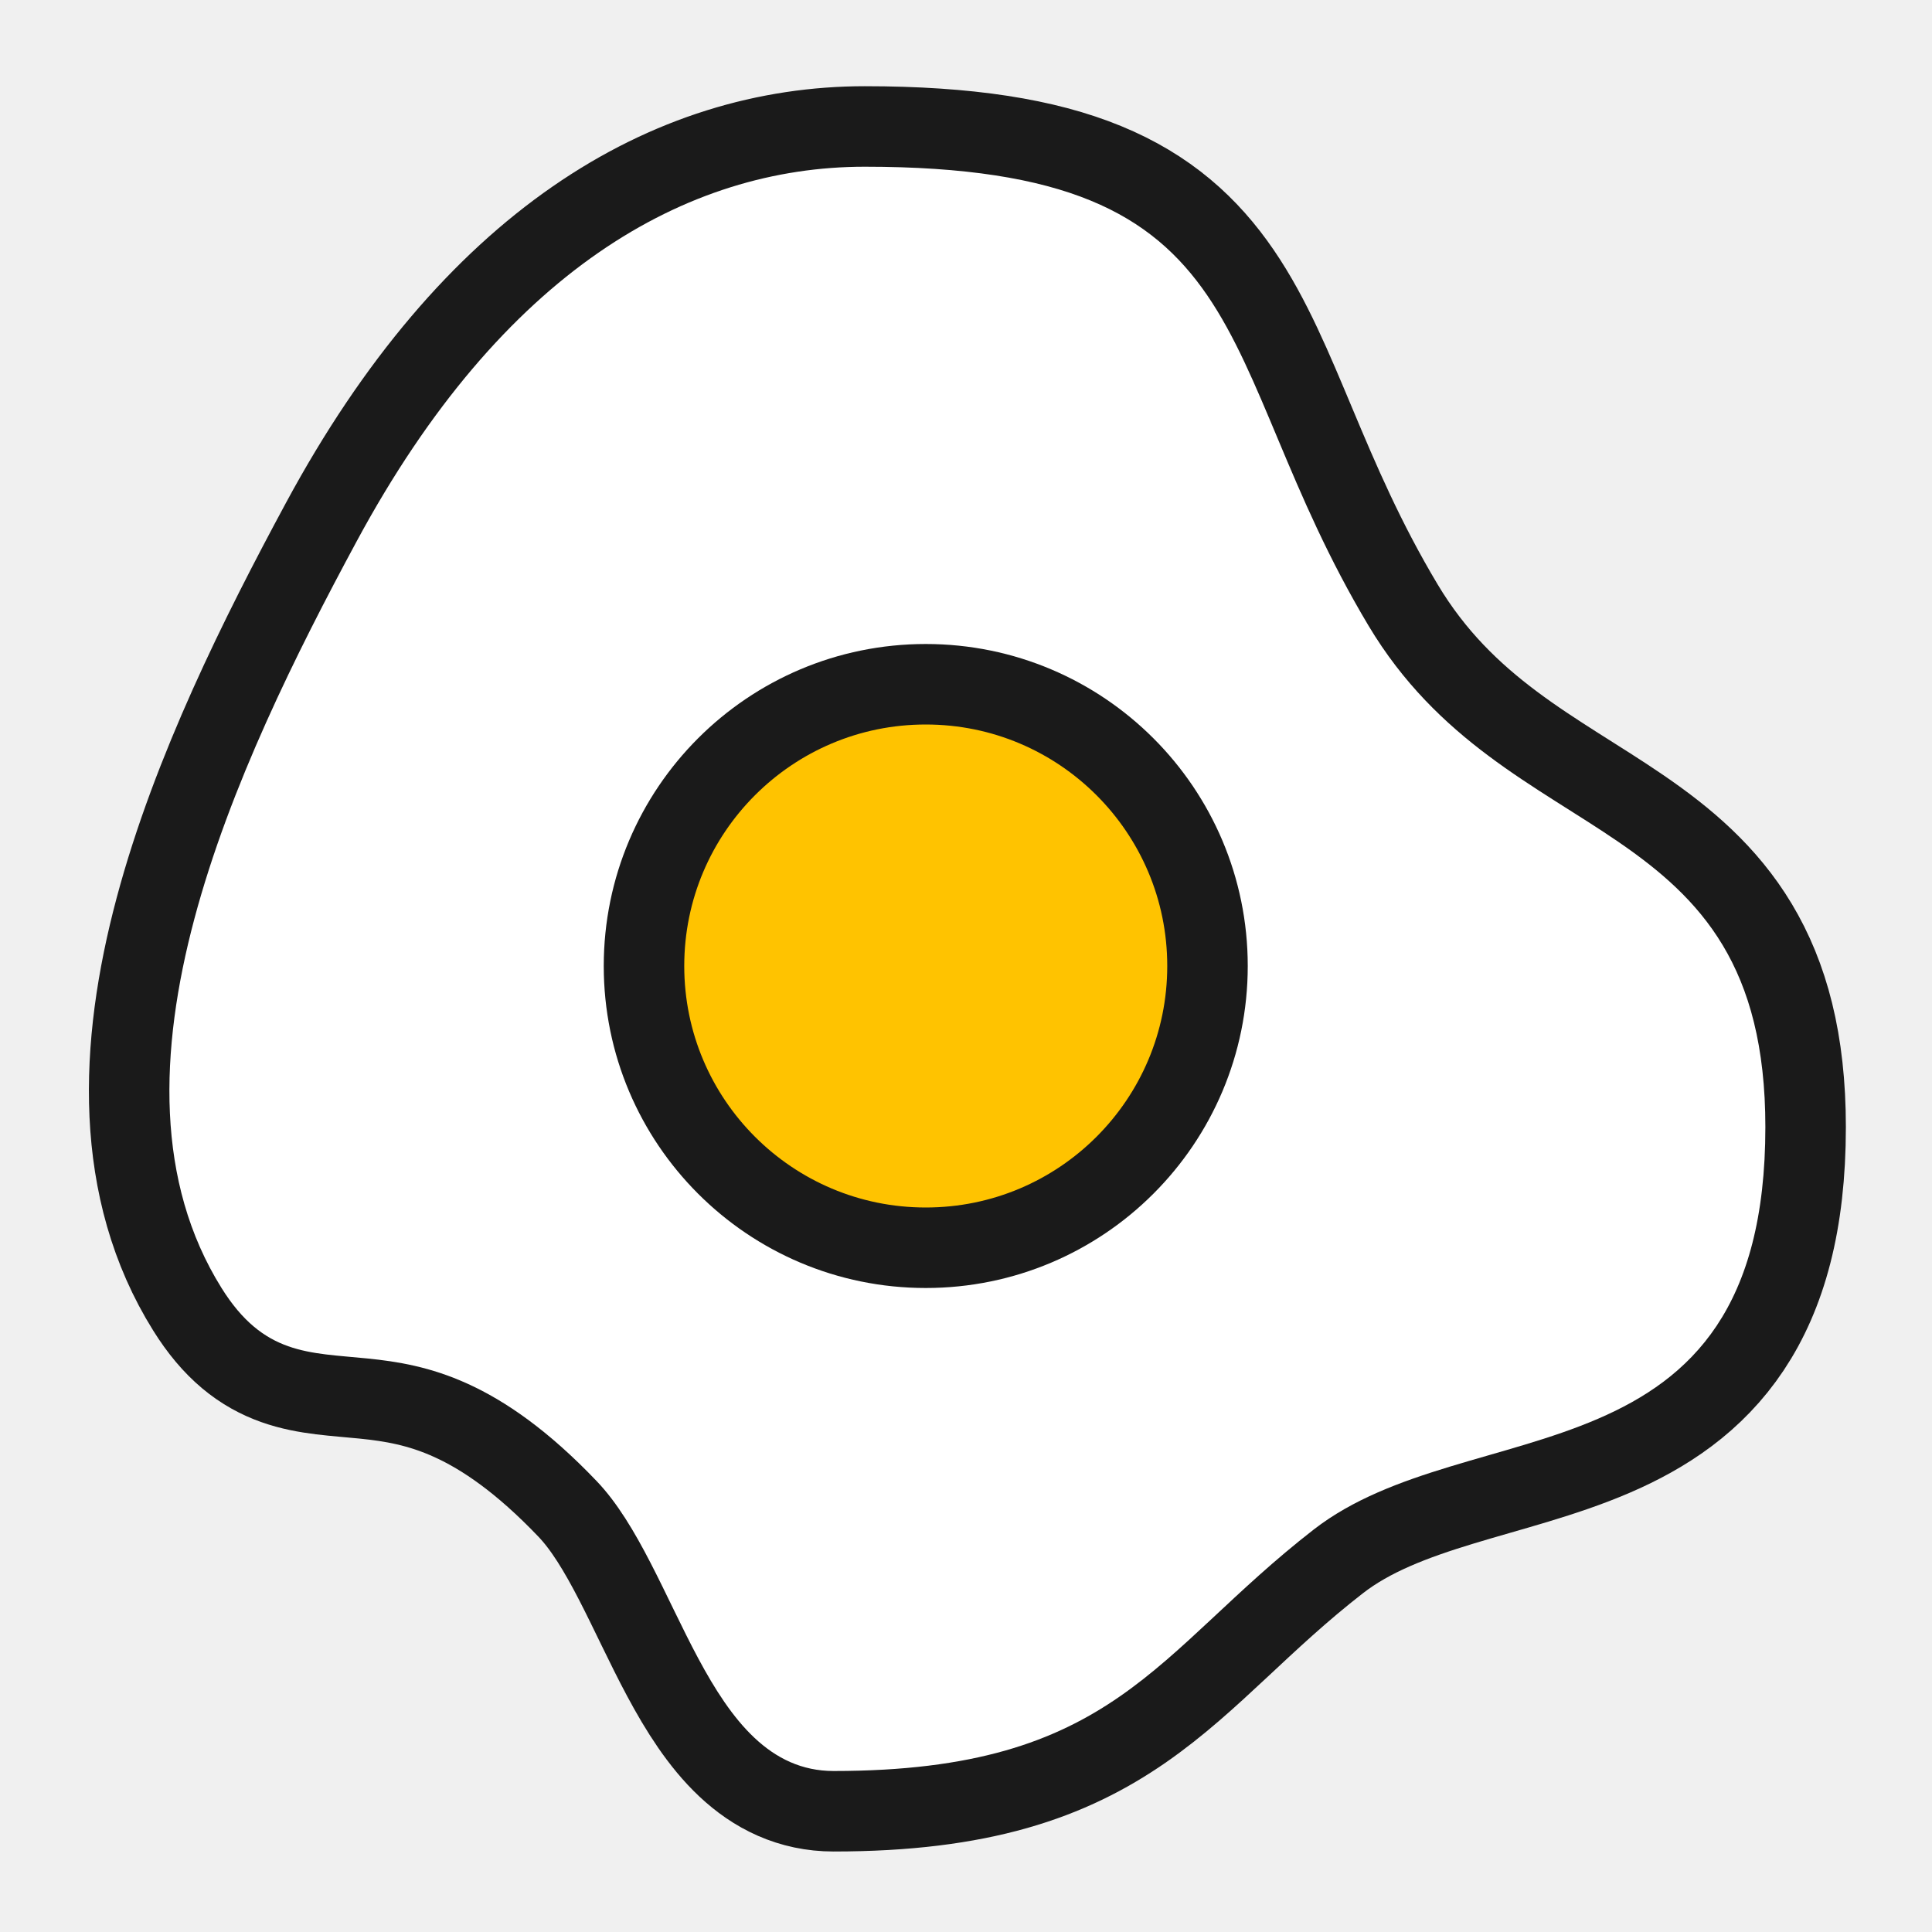
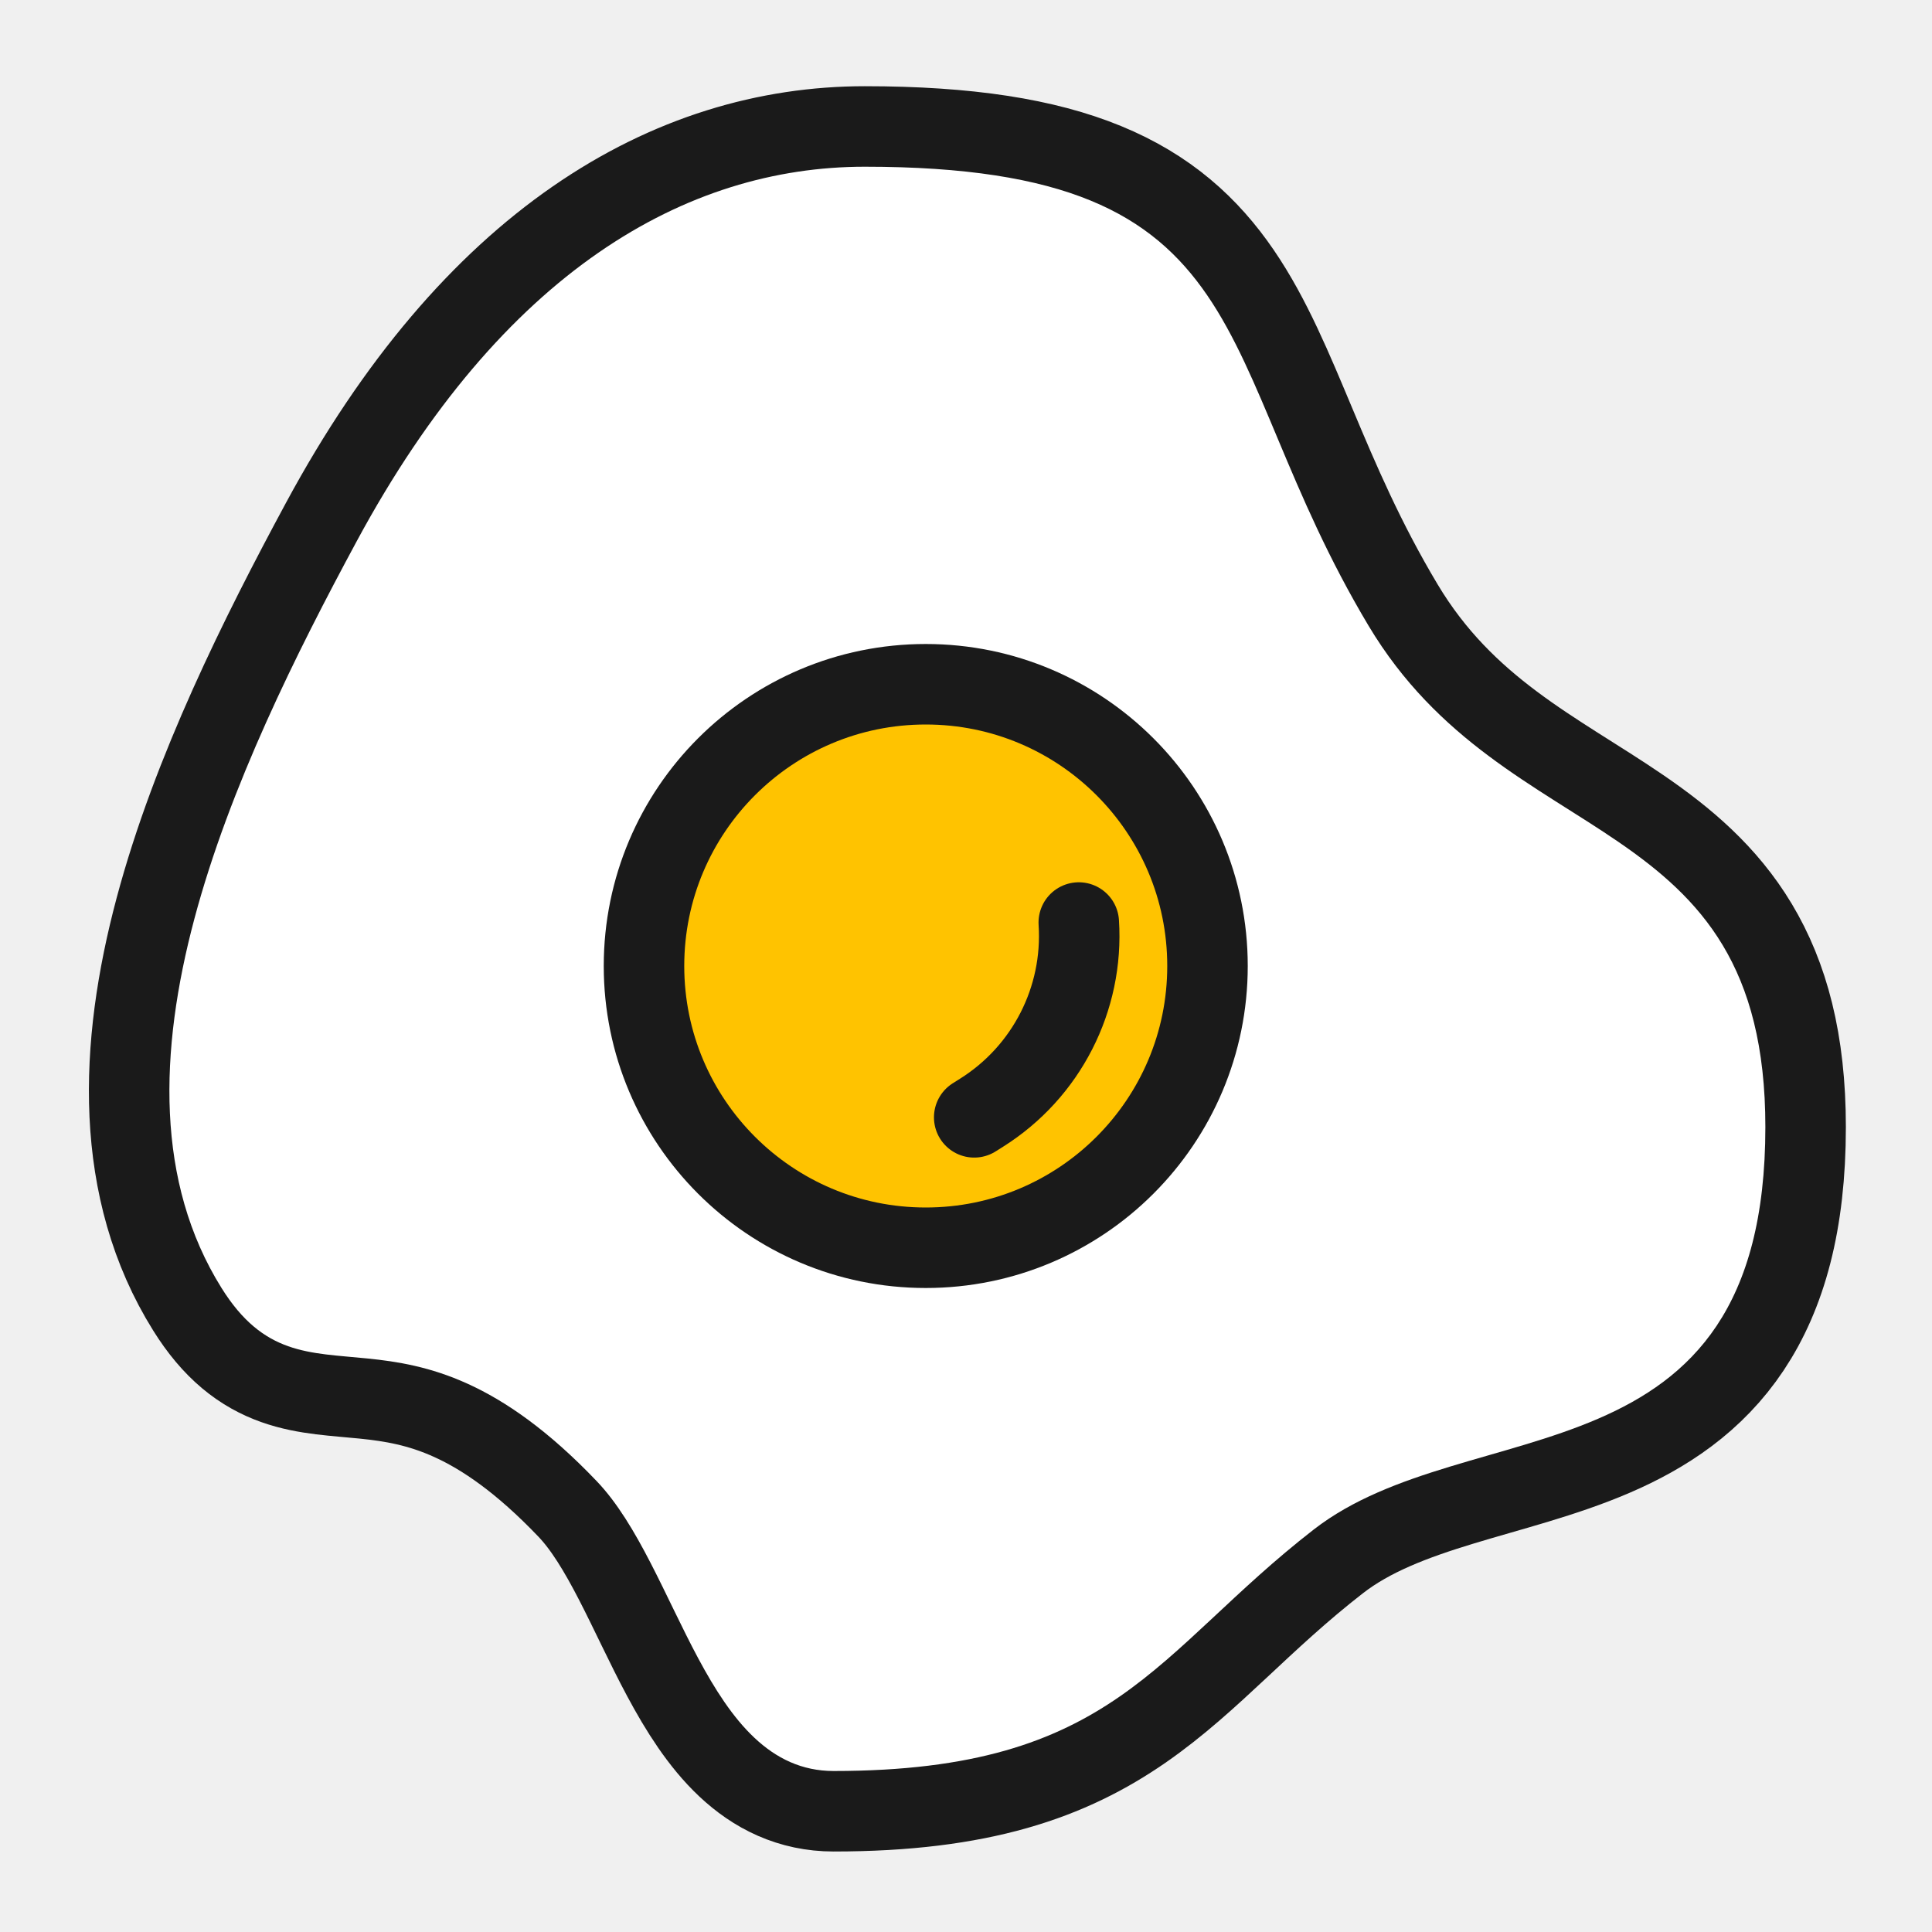
- <svg xmlns="http://www.w3.org/2000/svg" width="32" height="32" viewBox="0 0 24 24" stroke="#1a1a1a" stroke-linecap="round" stroke-linejoin="round" fill="#fff" paint-order="stroke">
+ <svg xmlns="http://www.w3.org/2000/svg" viewBox="0 0 24 24" stroke="#1a1a1a" stroke-linecap="round" stroke-linejoin="round" fill="#fff" paint-order="stroke" width="32" height="32" class="lucide lucide-egg-fried-icon lucide-egg-fried">
  <path stroke-width="2" d="M10.742 2.071c5 0 4.258 2.357 6.258 5.701C18.712 10.636 21.93 10 21.93 14c0 4.5-3.677 3.5-5.61 5-1.975 1.533-2.466 3-5.965 3-1.58 0-1.923-2.532-2.941-3.599C4.994 15.864 3.795 17.671 2.752 16 1.108 13.368 2.937 9.493 4.432 6.722c1.809-3.353 4.092-4.651 6.311-4.651z" />
  <circle fill="#ffc300" paint-order="fill" cx="11.5" cy="12" r="3.5" />
+   <path fill="rgba(39, 39, 39, 0)" d="M12.102 13.88l0.092-0.058a2.592 2.592 0.537 0 0 1.207-2.362" />
</svg>
